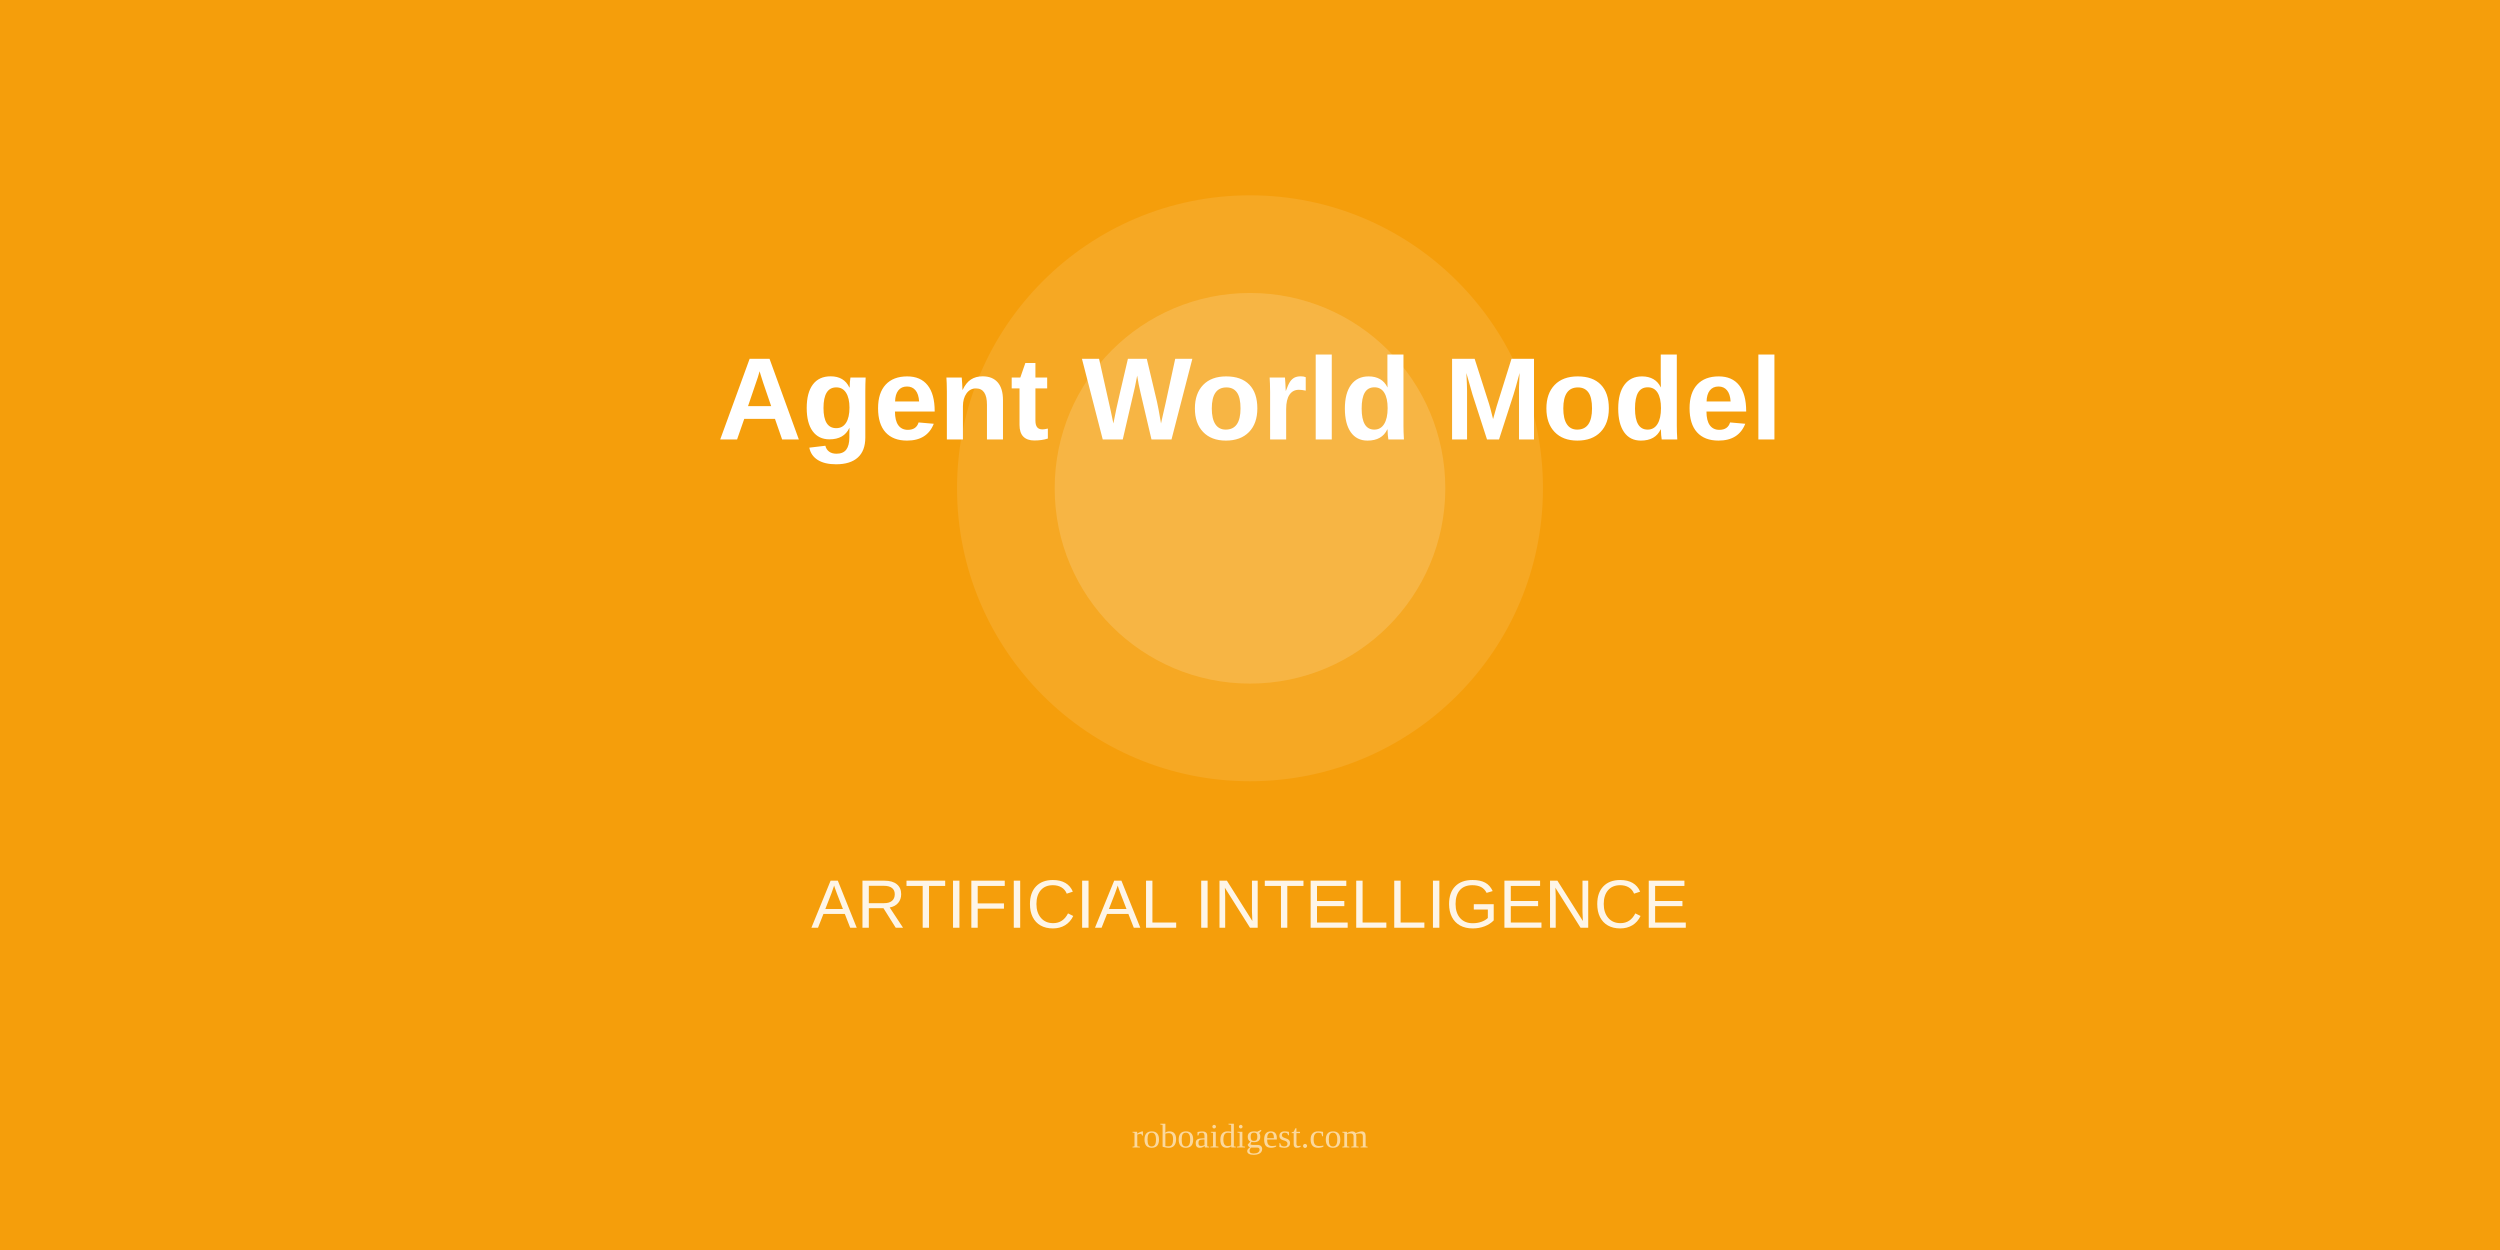
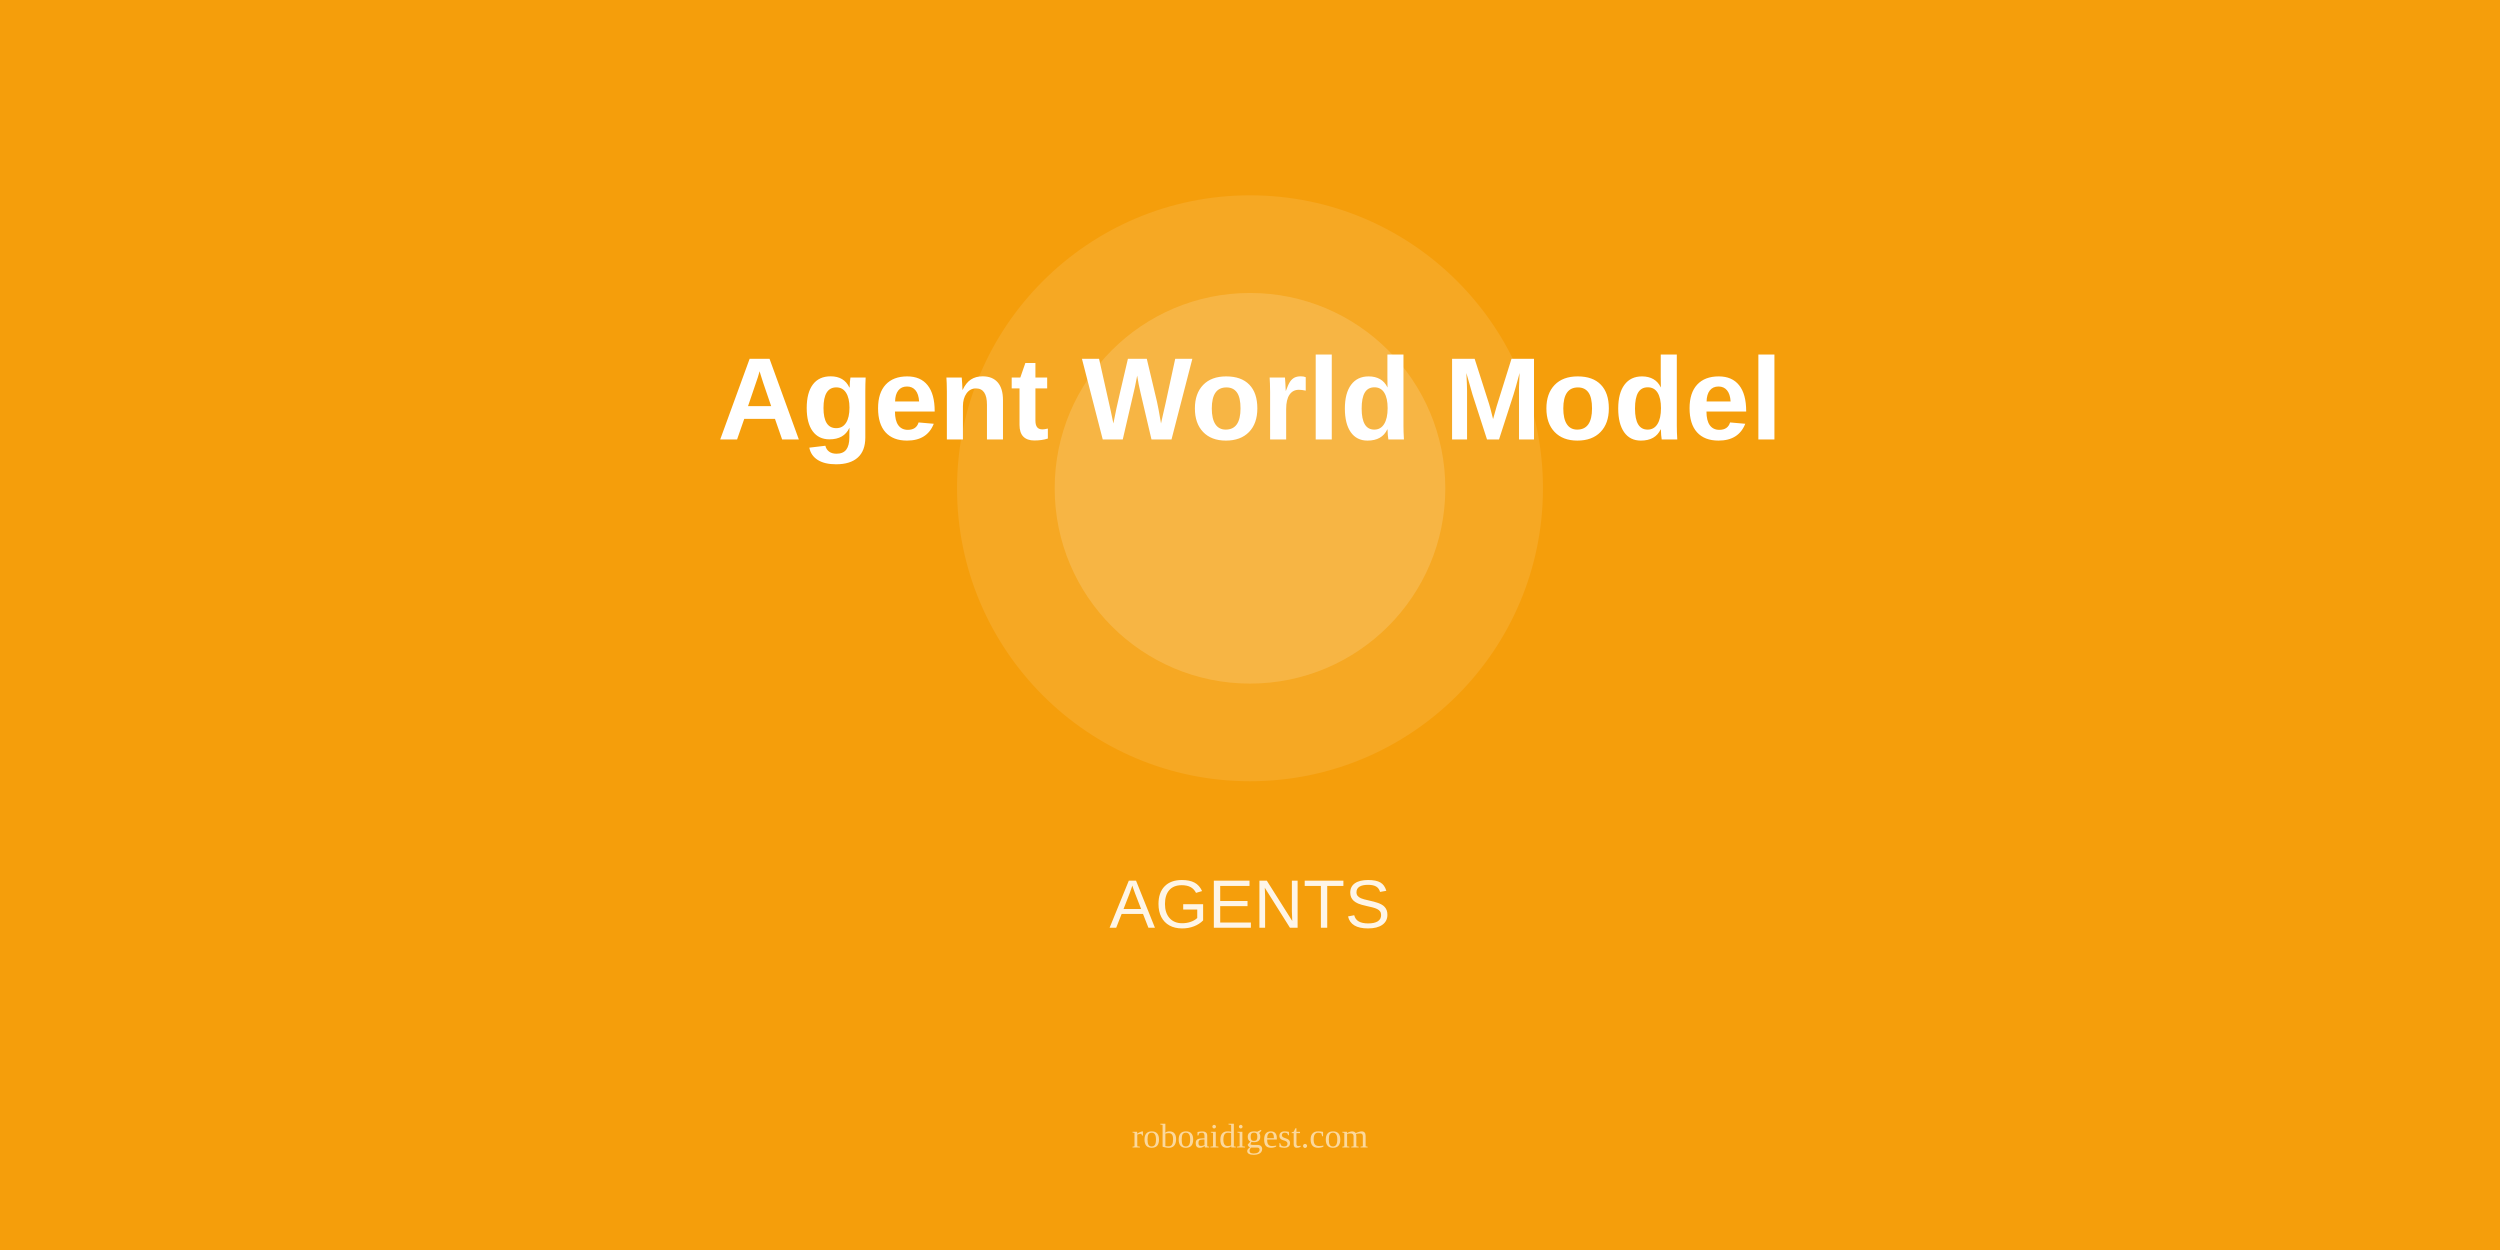
<svg xmlns="http://www.w3.org/2000/svg" width="1024" height="512">
  <rect width="1024" height="512" fill="#f59e0b" />
  <circle cx="512" cy="200" r="120" fill="white" opacity="0.1" />
  <circle cx="512" cy="200" r="80" fill="white" opacity="0.15" />
  <text x="512" y="180" font-size="48" font-weight="bold" fill="white" text-anchor="middle" font-family="Arial,sans-serif">
    Agent World Model
  </text>
  <text x="512" y="380" font-size="28" fill="white" text-anchor="middle" opacity="0.9" font-family="Arial,sans-serif">
-     ARTIFICIAL INTELLIGENCE
+     AGENTS
  </text>
  <text x="512" y="470" font-size="14" fill="white" opacity="0.6" text-anchor="middle">roboaidigest.com</text>
</svg>
